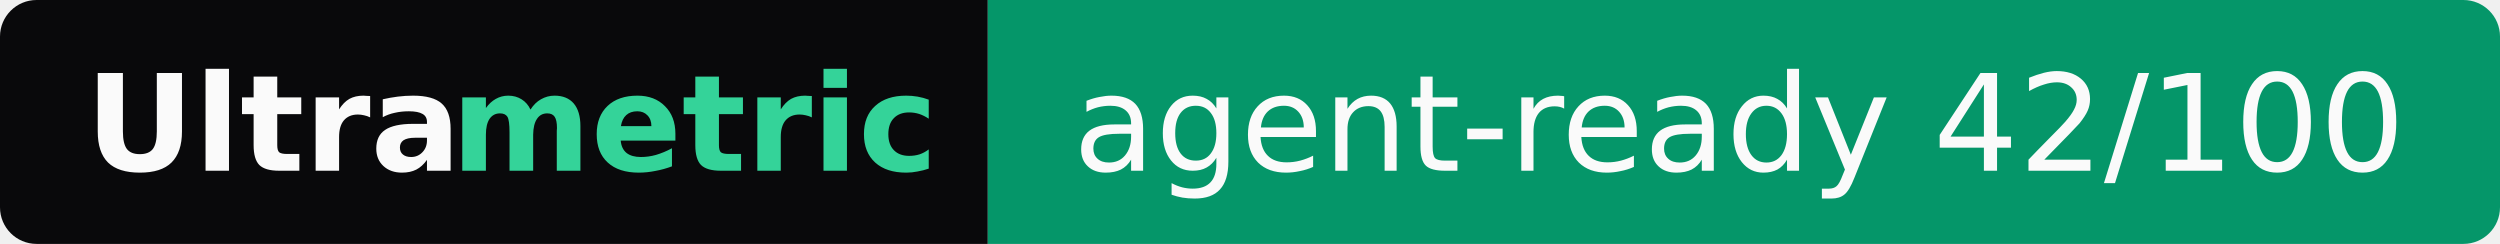
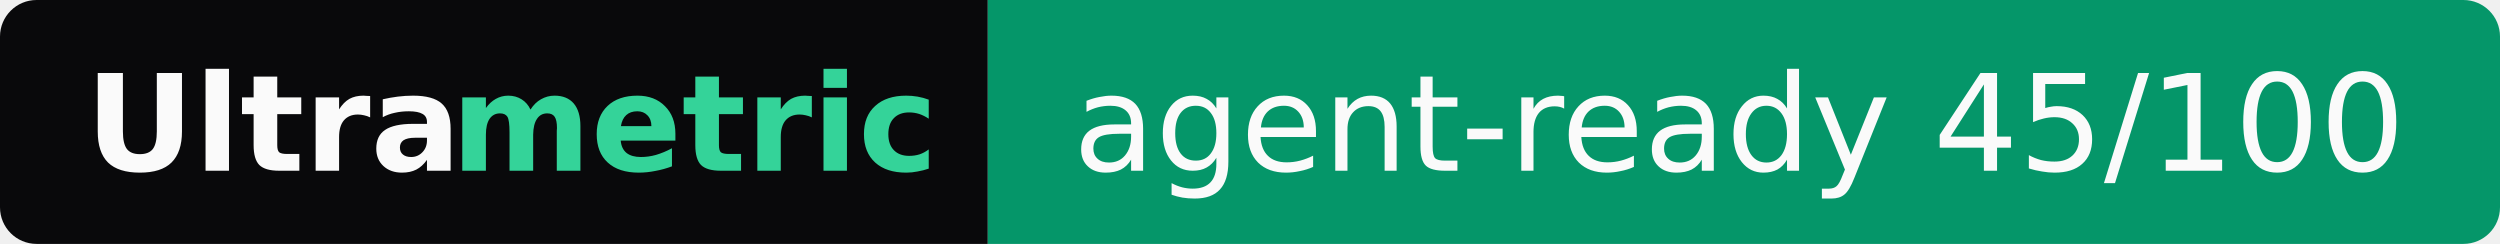
- <svg xmlns="http://www.w3.org/2000/svg" width="205" height="20" role="img" aria-label="Ultrametric: agent-ready 42/100">
+ <svg xmlns="http://www.w3.org/2000/svg" width="205" height="20" role="img" aria-label="Ultrametric: agent-ready 45/100">
  <clipPath id="r">
    <rect width="205" height="20" rx="3" fill="#fff" />
  </clipPath>
  <g clip-path="url(#r)">
    <rect width="81" height="20" fill="#09090b" />
    <rect x="81" width="124" height="20" fill="#059669" />
  </g>
  <g font-family="Verdana,Geneva,DejaVu Sans,sans-serif" font-size="11">
    <text x="7" y="14" textLength="30" font-weight="bold" fill="#fafafa">Ultra</text>
    <text x="37" y="14" textLength="37" font-weight="bold" fill="#34d399">metric</text>
-     <text x="88" y="14" textLength="110" fill="#fafafa">agent-ready 42/100</text>
+     <text x="88" y="14" textLength="110" fill="#fafafa">agent-ready 45/100</text>
  </g>
</svg>
